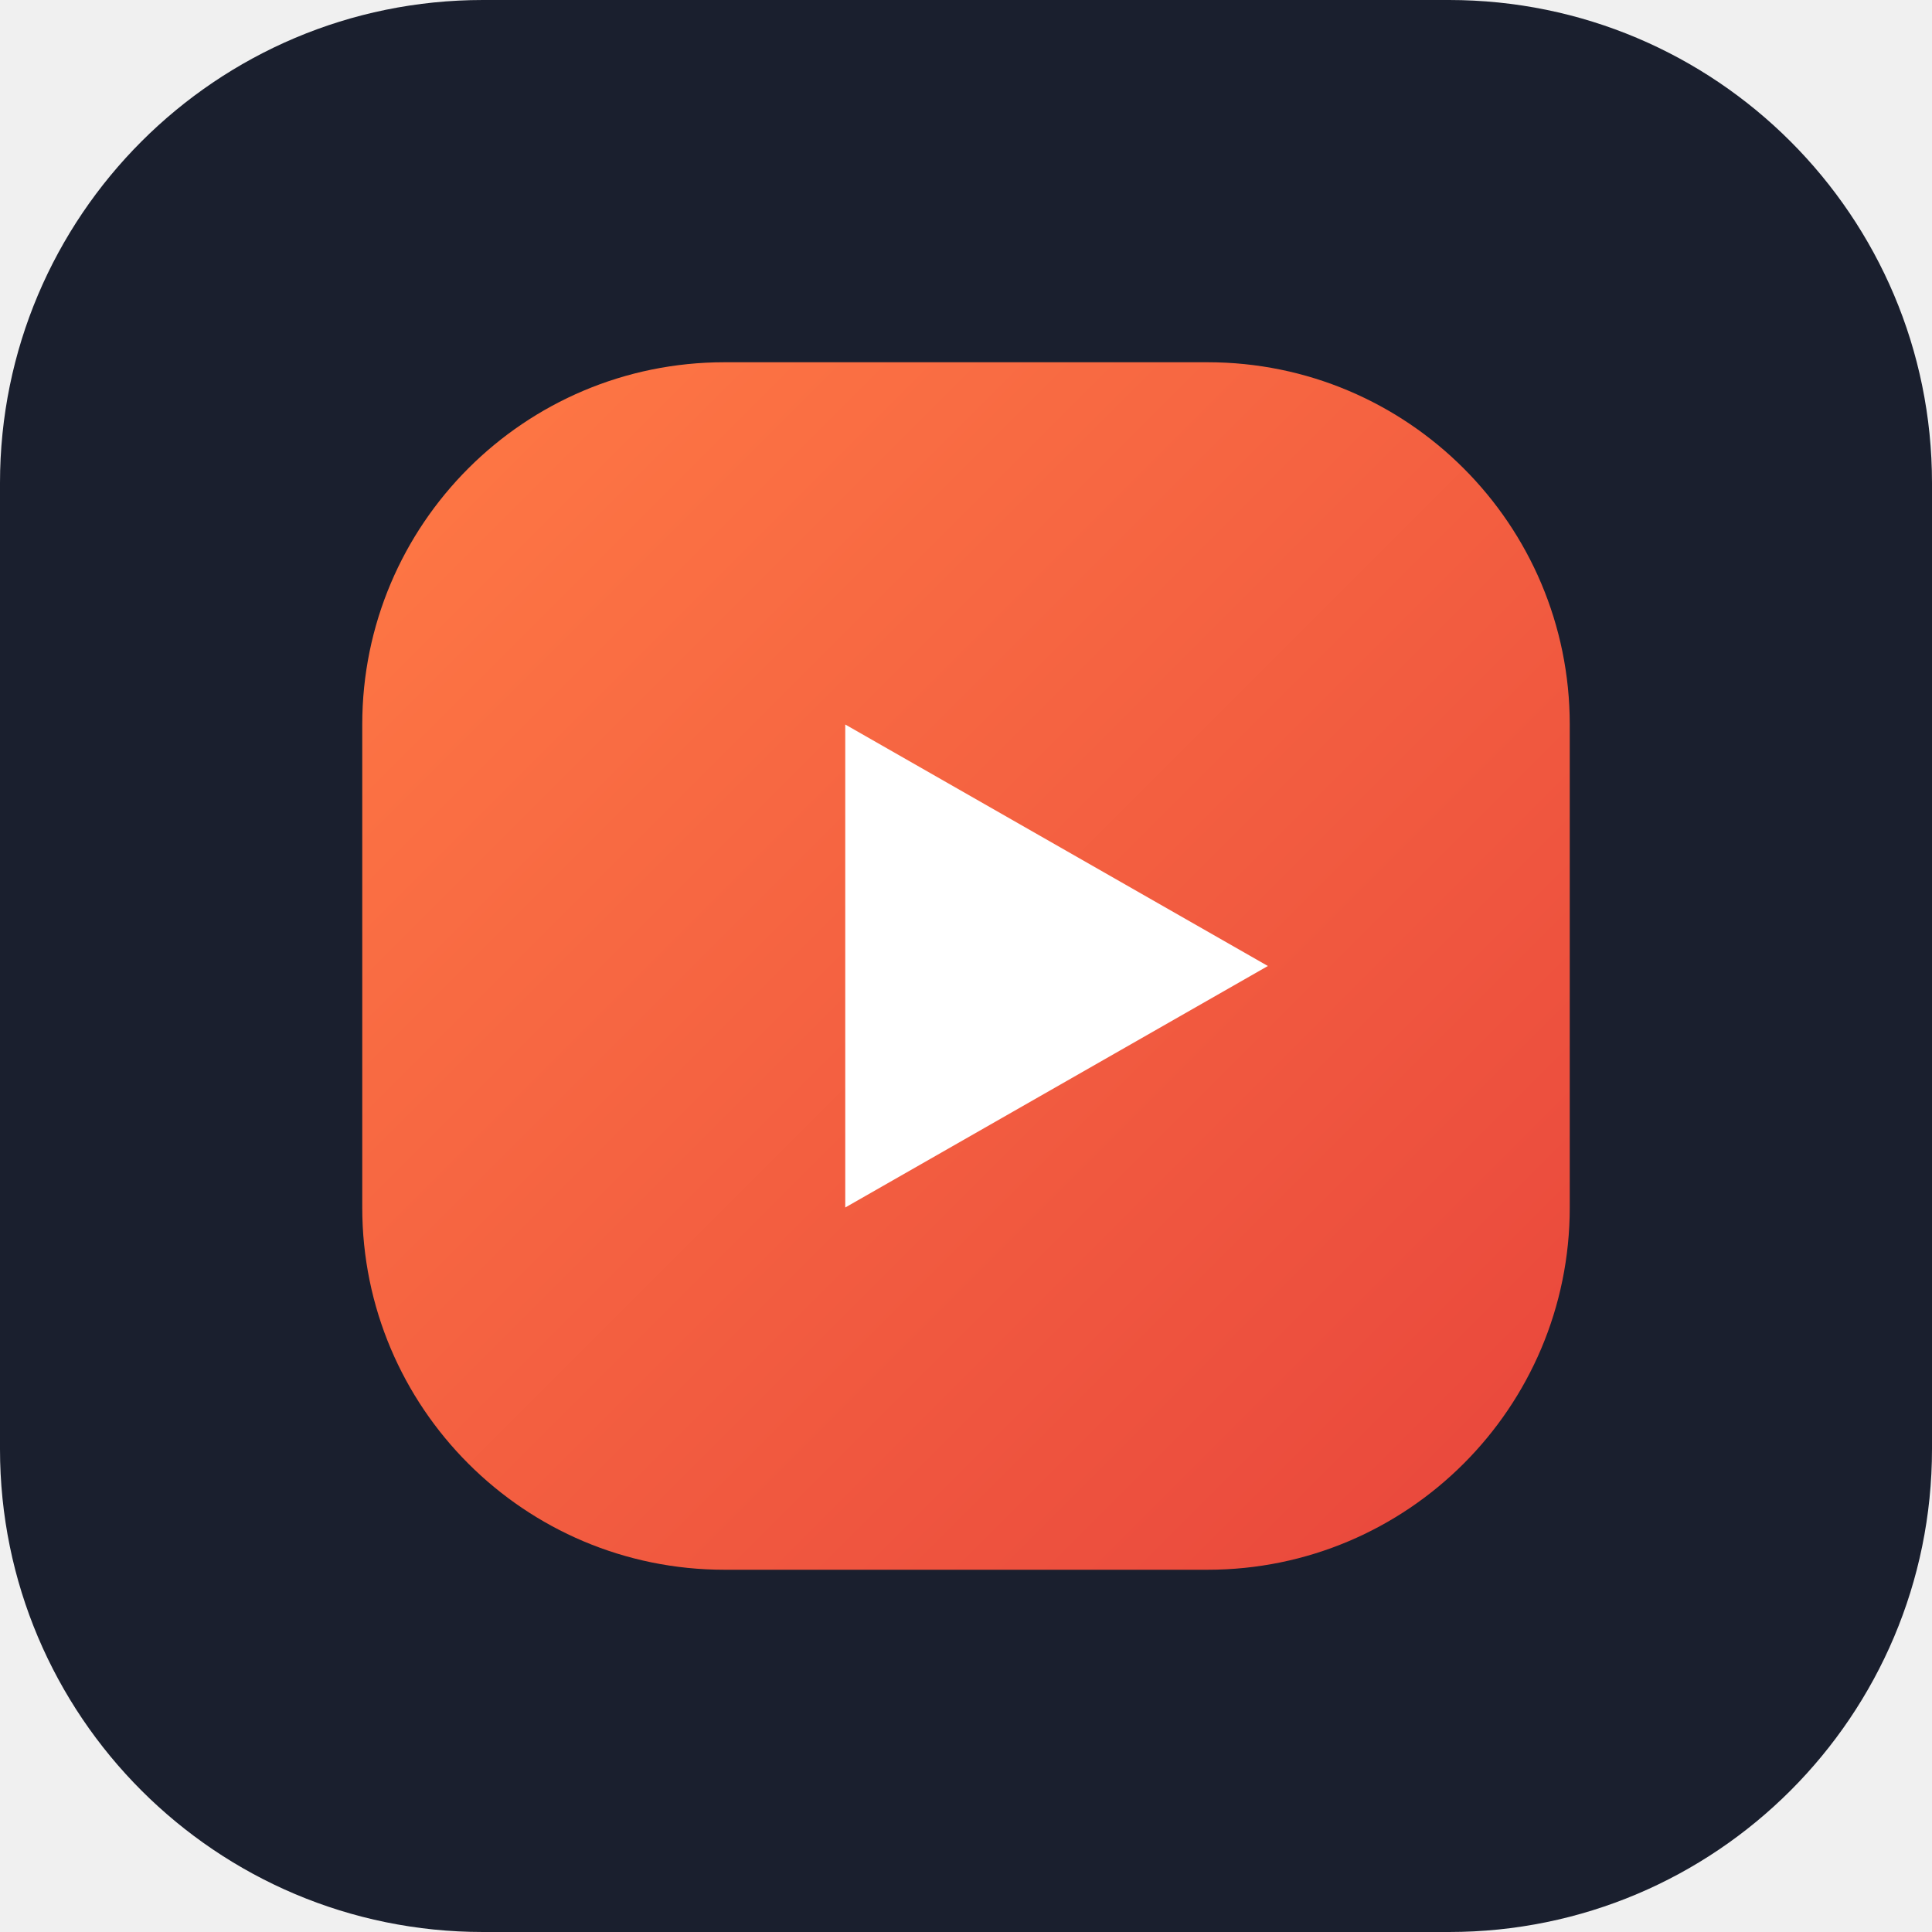
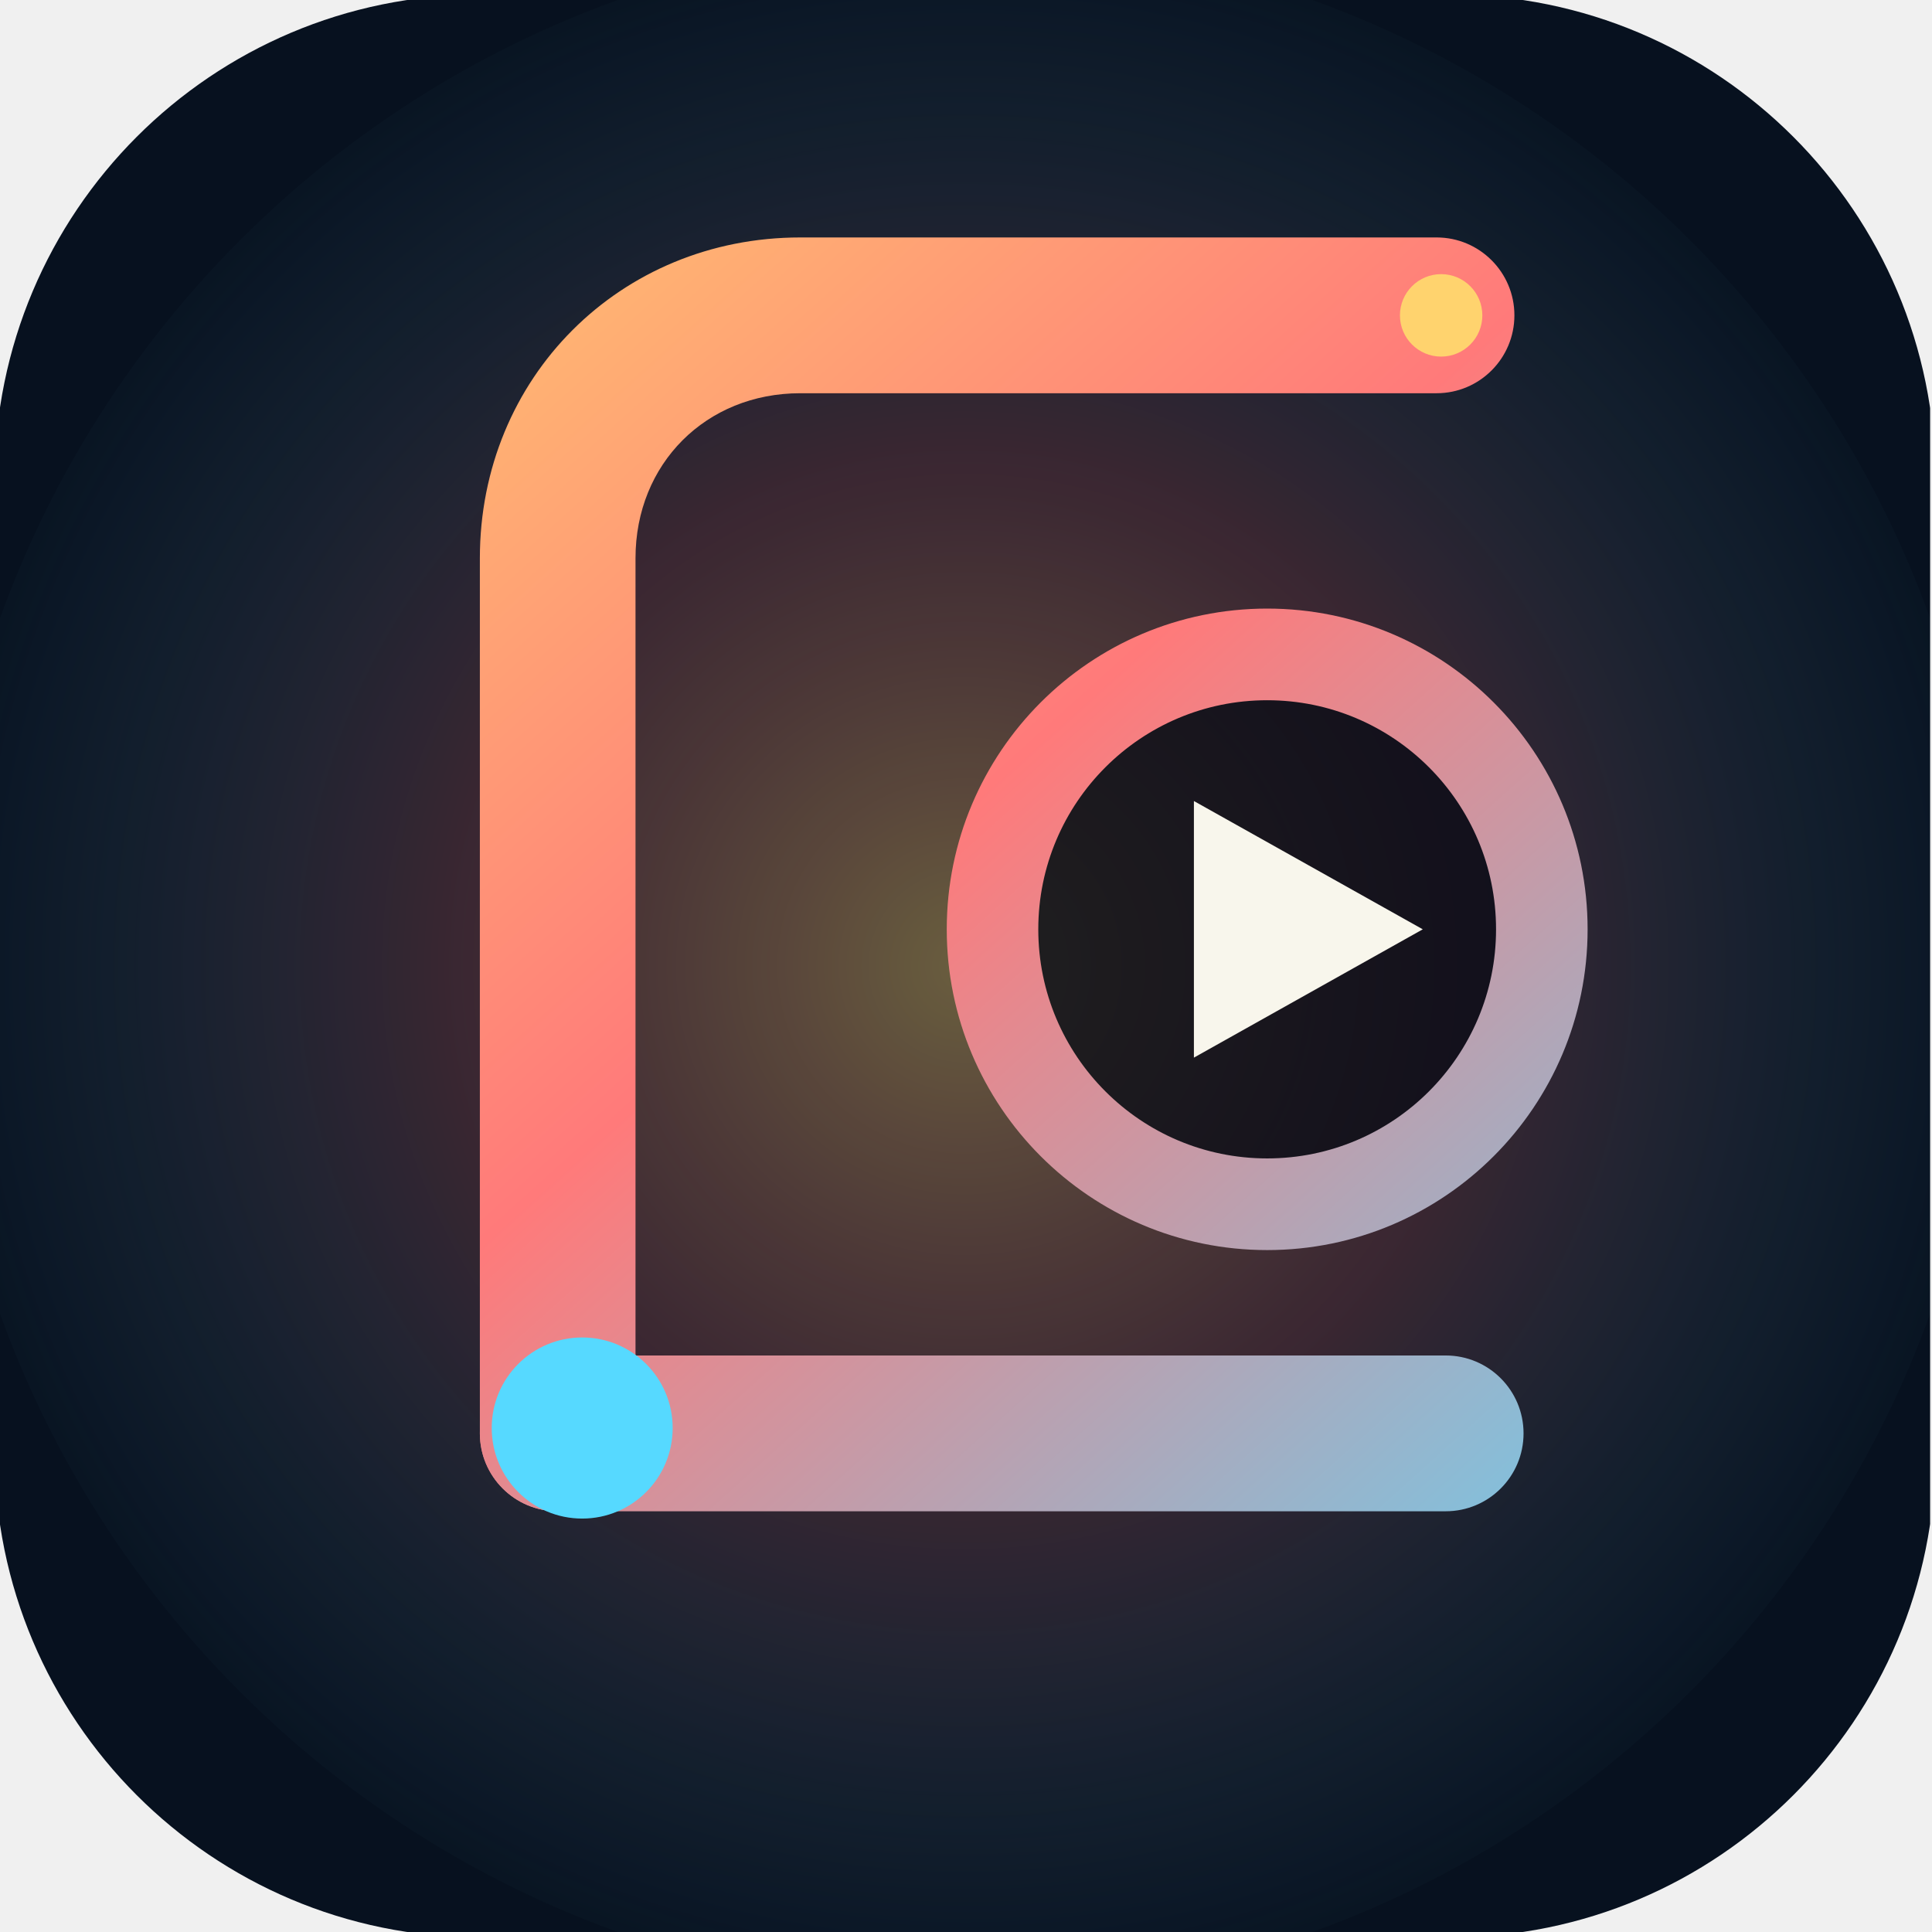
- <svg xmlns="http://www.w3.org/2000/svg" width="64" height="64" viewBox="0 0 64 64">
+ <svg xmlns="http://www.w3.org/2000/svg" width="82" height="82" viewBox="0 0 82 82" fill="none">
+   <g clip-path="url(#clip0_23251_138)">
+     <path d="M61.552 -0.229H20.364C8.99 -0.229 -0.23 9.001 -0.23 20.386V61.615C-0.23 73 8.99 82.229 20.364 82.229H61.552C72.926 82.229 82.147 73 82.147 61.615V20.386C82.147 9.001 72.926 -0.229 61.552 -0.229Z" fill="#07111F" />
+     <path d="M40.96 84.562C64.996 84.562 84.48 65.059 84.48 41C84.48 16.941 64.996 -2.562 40.96 -2.562C16.925 -2.562 -2.56 16.941 -2.56 41C-2.56 65.059 16.925 84.562 40.96 84.562Z" fill="url(#paint0_radial_23251_138)" />
+     <path d="M20.367 60.836V23.691C20.367 16.031 26.314 10.078 33.967 10.078H60.973C62.797 10.078 64.276 11.558 64.276 13.384C64.276 15.21 62.797 16.69 60.973 16.69H33.967C29.963 16.69 26.973 19.683 26.973 23.691V60.836C26.973 62.662 25.494 64.142 23.67 64.142C21.846 64.142 20.367 62.662 20.367 60.836Z" fill="url(#paint1_linear_23251_138)" />
+     <path d="M61.361 57.531C63.186 57.531 64.664 59.011 64.664 60.837C64.664 62.663 63.186 64.143 61.361 64.143H23.67C21.846 64.143 20.367 62.663 20.367 60.837C20.367 59.011 21.846 57.531 23.67 57.531H61.361Z" fill="url(#paint2_linear_23251_138)" />
+     <path d="M53.785 51.112C60.223 51.112 65.442 45.888 65.442 39.444C65.442 33 60.223 27.775 53.785 27.775C47.347 27.775 42.128 33 42.128 39.444C42.128 45.888 47.347 51.112 53.785 51.112Z" fill="#050914" fill-opacity="0.72" />
+     <path d="M63.497 39.443C63.497 34.073 59.148 29.72 53.783 29.72C48.418 29.72 44.068 34.073 44.068 39.443C44.068 44.814 48.418 49.167 53.783 49.167C59.148 49.167 63.497 44.814 63.497 39.443ZM67.383 39.443C67.383 46.962 61.294 53.057 53.783 53.057C46.272 53.057 40.183 46.962 40.183 39.443C40.183 31.925 46.272 25.83 53.783 25.83C61.294 25.83 67.383 31.925 67.383 39.443Z" fill="url(#paint3_linear_23251_138)" />
+     <path d="M50.673 33.998L60.387 39.443L50.673 44.889V33.998Z" fill="#F8F6EC" />
+     <path d="M24.71 64.453C26.831 64.453 28.55 62.732 28.55 60.609C28.55 58.486 26.831 56.766 24.71 56.766C22.589 56.766 20.87 58.486 20.87 60.609C20.87 62.732 22.589 64.453 24.71 64.453Z" fill="#56D9FF" />
+     <path d="M61.166 15.135C62.132 15.135 62.915 14.352 62.915 13.385C62.915 12.418 62.132 11.635 61.166 11.635C60.201 11.635 59.418 12.418 59.418 13.385C59.418 14.352 60.201 15.135 61.166 15.135Z" fill="#FFD36E" />
+   </g>
  <defs>
-     <linearGradient id="g" x1="0" y1="0" x2="1" y2="1">
-       <stop offset="0" stop-color="#FF7A45" />
-       <stop offset="1" stop-color="#E8453C" />
+     <radialGradient id="paint0_radial_23251_138" cx="0" cy="0" r="1" gradientUnits="userSpaceOnUse" gradientTransform="translate(40.9604 41) rotate(90) scale(45.7017 45.6571)">
+       <stop stop-color="#FFD36E" stop-opacity="0.4" />
+       <stop offset="0.48" stop-color="#FF7A7A" stop-opacity="0.2" />
+       <stop offset="1" stop-color="#56D9FF" stop-opacity="0" />
+     </radialGradient>
+     <linearGradient id="paint1_linear_23251_138" x1="10.264" y1="5.216" x2="72.892" y2="74.778" gradientUnits="userSpaceOnUse">
+       <stop stop-color="#FFD36E" />
+       <stop offset="0.45" stop-color="#FF7A7A" />
+       <stop offset="1" stop-color="#56D9FF" />
    </linearGradient>
+     <linearGradient id="paint2_linear_23251_138" x1="10.264" y1="5.217" x2="72.892" y2="74.779" gradientUnits="userSpaceOnUse">
+       <stop stop-color="#FFD36E" />
+       <stop offset="0.45" stop-color="#FF7A7A" />
+       <stop offset="1" stop-color="#56D9FF" />
+     </linearGradient>
+     <linearGradient id="paint3_linear_23251_138" x1="10.263" y1="5.216" x2="72.89" y2="74.777" gradientUnits="userSpaceOnUse">
+       <stop stop-color="#FFD36E" />
+       <stop offset="0.45" stop-color="#FF7A7A" />
+       <stop offset="1" stop-color="#56D9FF" />
+     </linearGradient>
+     <clipPath id="clip0_23251_138">
+       <rect width="81.92" height="82" fill="white" />
+     </clipPath>
  </defs>
-   <rect width="64" height="64" rx="16" fill="#1A1F2E" />
-   <rect x="12" y="12" width="40" height="40" rx="12" fill="url(#g)" />
-   <path d="M28 24 L42 32 L28 40 Z" fill="#fff" />
</svg>
